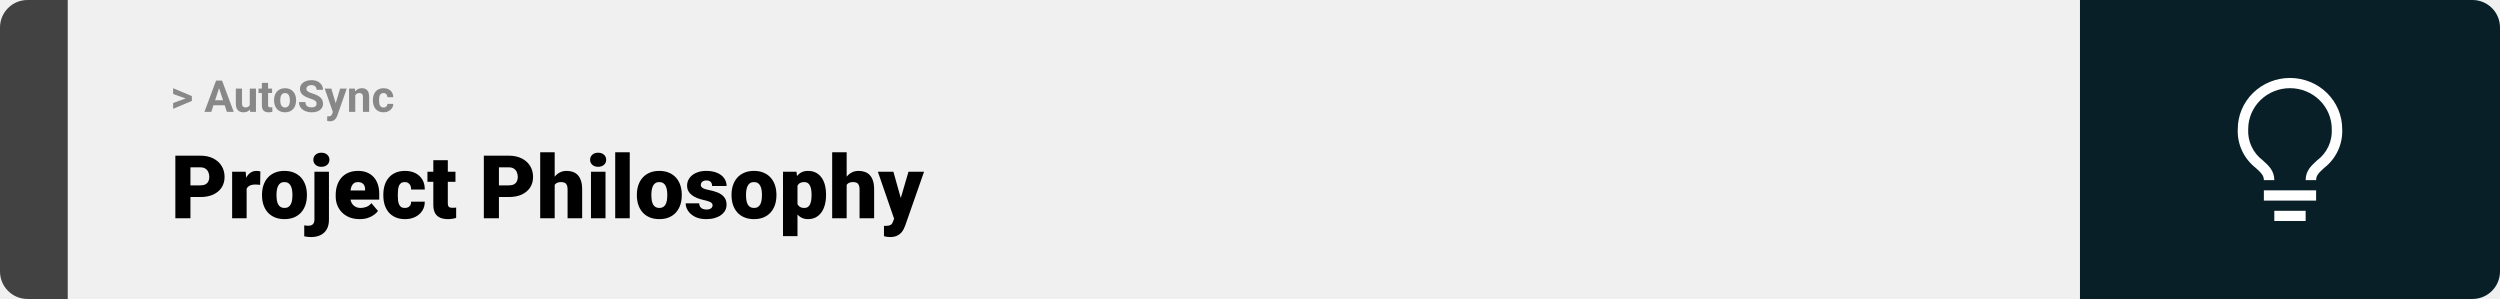
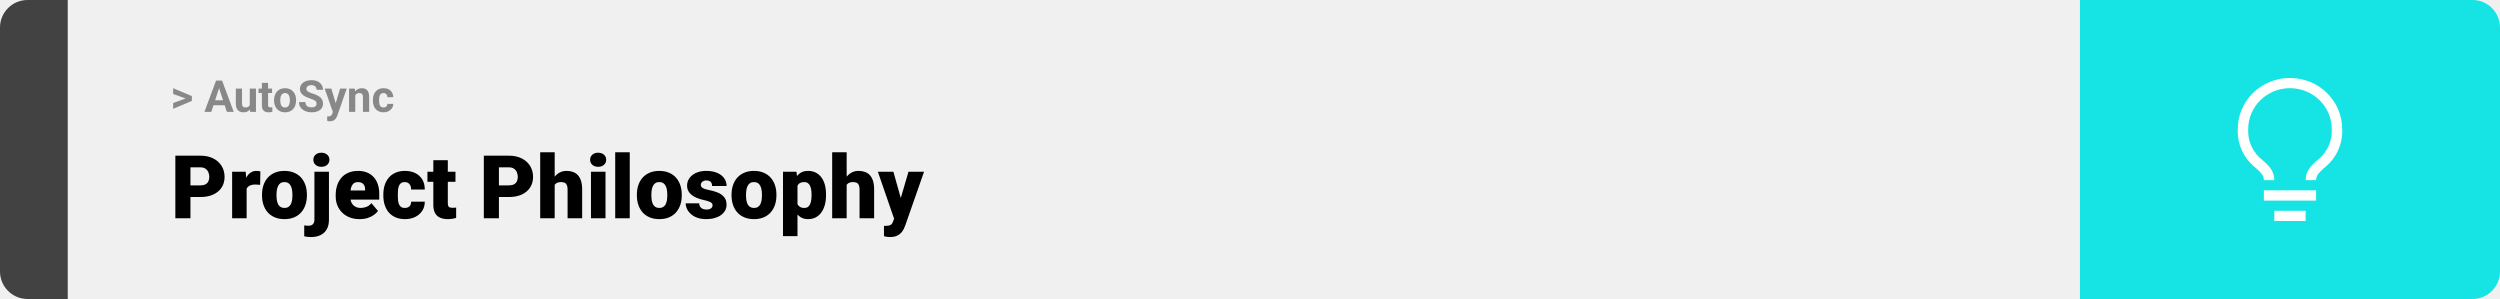
<svg xmlns="http://www.w3.org/2000/svg" width="1363" height="163" viewBox="0 0 1363 163" fill="none">
  <path d="M0 15C0 6.716 6.716 0 15 0H37V163H15C6.716 163 0 156.284 0 148V15Z" fill="#424242" />
  <rect width="1097" height="163" transform="translate(37)" fill="#F0F0F0" />
  <path d="M101.906 53.922L94.394 51.238V48.086L104.602 52.375V54.637L101.906 53.922ZM94.394 56.172L101.918 53.43L104.602 52.785V55.035L94.394 59.324V56.172ZM119.836 46.855L115.195 61H111.457L117.797 43.938H120.176L119.836 46.855ZM123.691 61L119.039 46.855L118.664 43.938H121.066L127.441 61H123.691ZM123.48 54.648V57.402H114.469V54.648H123.48ZM136.172 57.965V48.32H139.547V61H136.371L136.172 57.965ZM136.547 55.363L137.543 55.34C137.543 56.184 137.445 56.969 137.25 57.695C137.055 58.414 136.762 59.039 136.371 59.57C135.98 60.094 135.488 60.504 134.895 60.801C134.301 61.09 133.602 61.234 132.797 61.234C132.18 61.234 131.609 61.148 131.086 60.977C130.57 60.797 130.125 60.52 129.75 60.145C129.383 59.762 129.094 59.273 128.883 58.68C128.68 58.078 128.578 57.355 128.578 56.512V48.32H131.953V56.535C131.953 56.91 131.996 57.227 132.082 57.484C132.176 57.742 132.305 57.953 132.469 58.117C132.633 58.281 132.824 58.398 133.043 58.469C133.27 58.539 133.52 58.574 133.793 58.574C134.488 58.574 135.035 58.434 135.434 58.152C135.84 57.871 136.125 57.488 136.289 57.004C136.461 56.512 136.547 55.965 136.547 55.363ZM148.336 48.32V50.711H140.953V48.32H148.336ZM142.781 45.191H146.156V57.18C146.156 57.547 146.203 57.828 146.297 58.023C146.398 58.219 146.547 58.355 146.742 58.434C146.938 58.504 147.184 58.539 147.48 58.539C147.691 58.539 147.879 58.531 148.043 58.516C148.215 58.492 148.359 58.469 148.477 58.445L148.488 60.93C148.199 61.023 147.887 61.098 147.551 61.152C147.215 61.207 146.844 61.234 146.438 61.234C145.695 61.234 145.047 61.113 144.492 60.871C143.945 60.621 143.523 60.223 143.227 59.676C142.93 59.129 142.781 58.41 142.781 57.52V45.191ZM149.414 54.789V54.543C149.414 53.613 149.547 52.758 149.812 51.977C150.078 51.188 150.465 50.504 150.973 49.926C151.48 49.348 152.105 48.898 152.848 48.578C153.59 48.25 154.441 48.086 155.402 48.086C156.363 48.086 157.219 48.25 157.969 48.578C158.719 48.898 159.348 49.348 159.855 49.926C160.371 50.504 160.762 51.188 161.027 51.977C161.293 52.758 161.426 53.613 161.426 54.543V54.789C161.426 55.711 161.293 56.566 161.027 57.355C160.762 58.137 160.371 58.82 159.855 59.406C159.348 59.984 158.723 60.434 157.98 60.754C157.238 61.074 156.387 61.234 155.426 61.234C154.465 61.234 153.609 61.074 152.859 60.754C152.117 60.434 151.488 59.984 150.973 59.406C150.465 58.82 150.078 58.137 149.812 57.355C149.547 56.566 149.414 55.711 149.414 54.789ZM152.789 54.543V54.789C152.789 55.32 152.836 55.816 152.93 56.277C153.023 56.738 153.172 57.145 153.375 57.496C153.586 57.84 153.859 58.109 154.195 58.305C154.531 58.5 154.941 58.598 155.426 58.598C155.895 58.598 156.297 58.5 156.633 58.305C156.969 58.109 157.238 57.84 157.441 57.496C157.645 57.145 157.793 56.738 157.887 56.277C157.988 55.816 158.039 55.32 158.039 54.789V54.543C158.039 54.027 157.988 53.543 157.887 53.09C157.793 52.629 157.641 52.223 157.43 51.871C157.227 51.512 156.957 51.23 156.621 51.027C156.285 50.824 155.879 50.723 155.402 50.723C154.926 50.723 154.52 50.824 154.184 51.027C153.855 51.23 153.586 51.512 153.375 51.871C153.172 52.223 153.023 52.629 152.93 53.09C152.836 53.543 152.789 54.027 152.789 54.543ZM172.594 56.535C172.594 56.23 172.547 55.957 172.453 55.715C172.367 55.465 172.203 55.238 171.961 55.035C171.719 54.824 171.379 54.617 170.941 54.414C170.504 54.211 169.938 54 169.242 53.781C168.469 53.531 167.734 53.25 167.039 52.938C166.352 52.625 165.742 52.262 165.211 51.848C164.688 51.426 164.273 50.938 163.969 50.383C163.672 49.828 163.523 49.184 163.523 48.449C163.523 47.738 163.68 47.094 163.992 46.516C164.305 45.93 164.742 45.43 165.305 45.016C165.867 44.594 166.531 44.27 167.297 44.043C168.07 43.816 168.918 43.703 169.84 43.703C171.098 43.703 172.195 43.93 173.133 44.383C174.07 44.836 174.797 45.457 175.312 46.246C175.836 47.035 176.098 47.938 176.098 48.953H172.605C172.605 48.453 172.5 48.016 172.289 47.641C172.086 47.258 171.773 46.957 171.352 46.738C170.938 46.52 170.414 46.41 169.781 46.41C169.172 46.41 168.664 46.504 168.258 46.691C167.852 46.871 167.547 47.117 167.344 47.43C167.141 47.734 167.039 48.078 167.039 48.461C167.039 48.75 167.109 49.012 167.25 49.246C167.398 49.48 167.617 49.699 167.906 49.902C168.195 50.105 168.551 50.297 168.973 50.477C169.395 50.656 169.883 50.832 170.438 51.004C171.367 51.285 172.184 51.602 172.887 51.953C173.598 52.305 174.191 52.699 174.668 53.137C175.145 53.574 175.504 54.07 175.746 54.625C175.988 55.18 176.109 55.809 176.109 56.512C176.109 57.254 175.965 57.918 175.676 58.504C175.387 59.09 174.969 59.586 174.422 59.992C173.875 60.398 173.223 60.707 172.465 60.918C171.707 61.129 170.859 61.234 169.922 61.234C169.078 61.234 168.246 61.125 167.426 60.906C166.605 60.68 165.859 60.34 165.188 59.887C164.523 59.434 163.992 58.855 163.594 58.152C163.195 57.449 162.996 56.617 162.996 55.656H166.523C166.523 56.188 166.605 56.637 166.77 57.004C166.934 57.371 167.164 57.668 167.461 57.895C167.766 58.121 168.125 58.285 168.539 58.387C168.961 58.488 169.422 58.539 169.922 58.539C170.531 58.539 171.031 58.453 171.422 58.281C171.82 58.109 172.113 57.871 172.301 57.566C172.496 57.262 172.594 56.918 172.594 56.535ZM182.051 59.57L185.414 48.32H189.035L183.938 62.91C183.828 63.23 183.68 63.574 183.492 63.941C183.312 64.309 183.066 64.656 182.754 64.984C182.449 65.32 182.062 65.594 181.594 65.805C181.133 66.016 180.566 66.121 179.895 66.121C179.574 66.121 179.312 66.102 179.109 66.062C178.906 66.023 178.664 65.969 178.383 65.898V63.426C178.469 63.426 178.559 63.426 178.652 63.426C178.746 63.434 178.836 63.438 178.922 63.438C179.367 63.438 179.73 63.387 180.012 63.285C180.293 63.184 180.52 63.027 180.691 62.816C180.863 62.613 181 62.348 181.102 62.02L182.051 59.57ZM180.645 48.32L183.398 57.508L183.879 61.082L181.582 61.328L177.023 48.32H180.645ZM193.688 51.027V61H190.312V48.32H193.477L193.688 51.027ZM193.195 54.215H192.281C192.281 53.277 192.402 52.434 192.645 51.684C192.887 50.926 193.227 50.281 193.664 49.75C194.102 49.211 194.621 48.801 195.223 48.52C195.832 48.23 196.512 48.086 197.262 48.086C197.855 48.086 198.398 48.172 198.891 48.344C199.383 48.516 199.805 48.789 200.156 49.164C200.516 49.539 200.789 50.035 200.977 50.652C201.172 51.27 201.27 52.023 201.27 52.914V61H197.871V52.902C197.871 52.34 197.793 51.902 197.637 51.59C197.48 51.277 197.25 51.059 196.945 50.934C196.648 50.801 196.281 50.734 195.844 50.734C195.391 50.734 194.996 50.824 194.66 51.004C194.332 51.184 194.059 51.434 193.84 51.754C193.629 52.066 193.469 52.434 193.359 52.855C193.25 53.277 193.195 53.73 193.195 54.215ZM209.074 58.598C209.488 58.598 209.855 58.52 210.176 58.363C210.496 58.199 210.746 57.973 210.926 57.684C211.113 57.387 211.211 57.039 211.219 56.641H214.395C214.387 57.531 214.148 58.324 213.68 59.02C213.211 59.707 212.582 60.25 211.793 60.648C211.004 61.039 210.121 61.234 209.145 61.234C208.16 61.234 207.301 61.07 206.566 60.742C205.84 60.414 205.234 59.961 204.75 59.383C204.266 58.797 203.902 58.117 203.66 57.344C203.418 56.562 203.297 55.727 203.297 54.836V54.496C203.297 53.598 203.418 52.762 203.66 51.988C203.902 51.207 204.266 50.527 204.75 49.949C205.234 49.363 205.84 48.906 206.566 48.578C207.293 48.25 208.145 48.086 209.121 48.086C210.16 48.086 211.07 48.285 211.852 48.684C212.641 49.082 213.258 49.652 213.703 50.395C214.156 51.129 214.387 52 214.395 53.008H211.219C211.211 52.586 211.121 52.203 210.949 51.859C210.785 51.516 210.543 51.242 210.223 51.039C209.91 50.828 209.523 50.723 209.062 50.723C208.57 50.723 208.168 50.828 207.855 51.039C207.543 51.242 207.301 51.523 207.129 51.883C206.957 52.234 206.836 52.637 206.766 53.09C206.703 53.535 206.672 54.004 206.672 54.496V54.836C206.672 55.328 206.703 55.801 206.766 56.254C206.828 56.707 206.945 57.109 207.117 57.461C207.297 57.812 207.543 58.09 207.855 58.293C208.168 58.496 208.574 58.598 209.074 58.598Z" fill="#888888" />
  <path d="M109.219 107.422H100.734V101.07H109.219C110.375 101.07 111.312 100.875 112.031 100.484C112.75 100.094 113.273 99.555 113.602 98.867C113.945 98.164 114.117 97.375 114.117 96.5C114.117 95.562 113.945 94.695 113.602 93.898C113.273 93.102 112.75 92.461 112.031 91.977C111.312 91.477 110.375 91.227 109.219 91.227H103.828V119H95.602V84.875H109.219C111.953 84.875 114.305 85.375 116.273 86.375C118.258 87.375 119.781 88.75 120.844 90.5C121.906 92.234 122.438 94.219 122.438 96.453C122.438 98.656 121.906 100.578 120.844 102.219C119.781 103.859 118.258 105.141 116.273 106.062C114.305 106.969 111.953 107.422 109.219 107.422ZM134.461 99.922V119H126.562V93.641H133.945L134.461 99.922ZM141.961 93.453L141.82 100.789C141.508 100.758 141.086 100.719 140.555 100.672C140.023 100.625 139.578 100.602 139.219 100.602C138.297 100.602 137.5 100.711 136.828 100.93C136.172 101.133 135.625 101.445 135.188 101.867C134.766 102.273 134.453 102.789 134.25 103.414C134.062 104.039 133.977 104.766 133.992 105.594L132.562 104.656C132.562 102.953 132.727 101.406 133.055 100.016C133.398 98.609 133.883 97.398 134.508 96.383C135.133 95.352 135.891 94.562 136.781 94.016C137.672 93.453 138.672 93.172 139.781 93.172C140.172 93.172 140.555 93.195 140.93 93.242C141.32 93.289 141.664 93.359 141.961 93.453ZM142.852 106.578V106.086C142.852 104.227 143.117 102.516 143.648 100.953C144.18 99.375 144.961 98.008 145.992 96.852C147.023 95.695 148.297 94.797 149.812 94.156C151.328 93.5 153.078 93.172 155.062 93.172C157.062 93.172 158.82 93.5 160.336 94.156C161.867 94.797 163.148 95.695 164.18 96.852C165.211 98.008 165.992 99.375 166.523 100.953C167.055 102.516 167.32 104.227 167.32 106.086V106.578C167.32 108.422 167.055 110.133 166.523 111.711C165.992 113.273 165.211 114.641 164.18 115.812C163.148 116.969 161.875 117.867 160.359 118.508C158.844 119.148 157.094 119.469 155.109 119.469C153.125 119.469 151.367 119.148 149.836 118.508C148.305 117.867 147.023 116.969 145.992 115.812C144.961 114.641 144.18 113.273 143.648 111.711C143.117 110.133 142.852 108.422 142.852 106.578ZM150.75 106.086V106.578C150.75 107.531 150.82 108.422 150.961 109.25C151.102 110.078 151.336 110.805 151.664 111.43C151.992 112.039 152.438 112.516 153 112.859C153.562 113.203 154.266 113.375 155.109 113.375C155.938 113.375 156.625 113.203 157.172 112.859C157.734 112.516 158.18 112.039 158.508 111.43C158.836 110.805 159.07 110.078 159.211 109.25C159.352 108.422 159.422 107.531 159.422 106.578V106.086C159.422 105.164 159.352 104.297 159.211 103.484C159.07 102.656 158.836 101.93 158.508 101.305C158.18 100.664 157.734 100.164 157.172 99.805C156.609 99.445 155.906 99.266 155.062 99.266C154.234 99.266 153.539 99.445 152.977 99.805C152.43 100.164 151.992 100.664 151.664 101.305C151.336 101.93 151.102 102.656 150.961 103.484C150.82 104.297 150.75 105.164 150.75 106.086ZM171.422 93.641H179.344V119.82C179.344 121.852 178.953 123.562 178.172 124.953C177.391 126.359 176.273 127.422 174.82 128.141C173.367 128.875 171.633 129.242 169.617 129.242C168.945 129.242 168.328 129.211 167.766 129.148C167.188 129.102 166.555 129 165.867 128.844V122.867C166.273 122.93 166.648 122.977 166.992 123.008C167.336 123.055 167.711 123.078 168.117 123.078C168.836 123.078 169.438 122.961 169.922 122.727C170.406 122.492 170.773 122.133 171.023 121.648C171.289 121.164 171.422 120.555 171.422 119.82V93.641ZM170.836 87.102C170.836 85.977 171.242 85.055 172.055 84.336C172.867 83.617 173.922 83.258 175.219 83.258C176.516 83.258 177.57 83.617 178.383 84.336C179.195 85.055 179.602 85.977 179.602 87.102C179.602 88.227 179.195 89.148 178.383 89.867C177.57 90.586 176.516 90.945 175.219 90.945C173.922 90.945 172.867 90.586 172.055 89.867C171.242 89.148 170.836 88.227 170.836 87.102ZM196.102 119.469C194.039 119.469 192.195 119.148 190.57 118.508C188.945 117.852 187.57 116.953 186.445 115.812C185.336 114.672 184.484 113.359 183.891 111.875C183.312 110.391 183.023 108.82 183.023 107.164V106.273C183.023 104.414 183.281 102.695 183.797 101.117C184.312 99.523 185.078 98.133 186.094 96.945C187.109 95.758 188.383 94.836 189.914 94.18C191.445 93.508 193.227 93.172 195.258 93.172C197.055 93.172 198.664 93.461 200.086 94.039C201.508 94.617 202.711 95.445 203.695 96.523C204.695 97.602 205.453 98.906 205.969 100.438C206.5 101.969 206.766 103.688 206.766 105.594V108.805H186.047V103.859H199.055V103.25C199.07 102.406 198.922 101.688 198.609 101.094C198.312 100.5 197.875 100.047 197.297 99.734C196.719 99.422 196.016 99.266 195.188 99.266C194.328 99.266 193.617 99.453 193.055 99.828C192.508 100.203 192.078 100.719 191.766 101.375C191.469 102.016 191.258 102.758 191.133 103.602C191.008 104.445 190.945 105.336 190.945 106.273V107.164C190.945 108.102 191.07 108.953 191.32 109.719C191.586 110.484 191.961 111.141 192.445 111.688C192.945 112.219 193.539 112.633 194.227 112.93C194.93 113.227 195.727 113.375 196.617 113.375C197.695 113.375 198.758 113.172 199.805 112.766C200.852 112.359 201.75 111.688 202.5 110.75L206.086 115.016C205.57 115.75 204.836 116.461 203.883 117.148C202.945 117.836 201.82 118.398 200.508 118.836C199.195 119.258 197.727 119.469 196.102 119.469ZM220.688 113.375C221.422 113.375 222.047 113.242 222.562 112.977C223.094 112.695 223.492 112.305 223.758 111.805C224.039 111.289 224.172 110.672 224.156 109.953H231.586C231.602 111.859 231.133 113.531 230.18 114.969C229.242 116.391 227.961 117.5 226.336 118.297C224.727 119.078 222.906 119.469 220.875 119.469C218.891 119.469 217.156 119.148 215.672 118.508C214.188 117.852 212.945 116.945 211.945 115.789C210.961 114.617 210.219 113.25 209.719 111.688C209.234 110.125 208.992 108.43 208.992 106.602V106.062C208.992 104.234 209.234 102.539 209.719 100.977C210.219 99.398 210.961 98.031 211.945 96.875C212.945 95.703 214.18 94.797 215.648 94.156C217.133 93.5 218.859 93.172 220.828 93.172C222.938 93.172 224.797 93.57 226.406 94.367C228.031 95.164 229.305 96.32 230.227 97.836C231.148 99.352 231.602 101.188 231.586 103.344H224.156C224.172 102.578 224.055 101.891 223.805 101.281C223.555 100.672 223.164 100.188 222.633 99.828C222.117 99.453 221.453 99.266 220.641 99.266C219.828 99.266 219.172 99.445 218.672 99.805C218.172 100.164 217.789 100.664 217.523 101.305C217.273 101.93 217.102 102.648 217.008 103.461C216.93 104.273 216.891 105.141 216.891 106.062V106.602C216.891 107.539 216.93 108.422 217.008 109.25C217.102 110.062 217.281 110.781 217.547 111.406C217.812 112.016 218.195 112.5 218.695 112.859C219.195 113.203 219.859 113.375 220.688 113.375ZM248.32 93.641V99.125H233.039V93.641H248.32ZM236.25 87.336H244.148V110.727C244.148 111.398 244.227 111.922 244.383 112.297C244.539 112.656 244.805 112.914 245.18 113.07C245.57 113.211 246.086 113.281 246.727 113.281C247.18 113.281 247.555 113.273 247.852 113.258C248.148 113.227 248.43 113.188 248.695 113.141V118.789C248.023 119.008 247.32 119.172 246.586 119.281C245.852 119.406 245.07 119.469 244.242 119.469C242.555 119.469 241.109 119.203 239.906 118.672C238.719 118.141 237.812 117.305 237.188 116.164C236.562 115.023 236.25 113.539 236.25 111.711V87.336ZM277.406 107.422H268.922V101.07H277.406C278.562 101.07 279.5 100.875 280.219 100.484C280.938 100.094 281.461 99.555 281.789 98.867C282.133 98.164 282.305 97.375 282.305 96.5C282.305 95.562 282.133 94.695 281.789 93.898C281.461 93.102 280.938 92.461 280.219 91.977C279.5 91.477 278.562 91.227 277.406 91.227H272.016V119H263.789V84.875H277.406C280.141 84.875 282.492 85.375 284.461 86.375C286.445 87.375 287.969 88.75 289.031 90.5C290.094 92.234 290.625 94.219 290.625 96.453C290.625 98.656 290.094 100.578 289.031 102.219C287.969 103.859 286.445 105.141 284.461 106.062C282.492 106.969 280.141 107.422 277.406 107.422ZM302.414 83V119H294.516V83H302.414ZM301.477 105.453L299.625 105.5C299.625 103.719 299.844 102.078 300.281 100.578C300.719 99.078 301.344 97.773 302.156 96.664C302.969 95.555 303.945 94.695 305.086 94.086C306.227 93.477 307.492 93.172 308.883 93.172C310.133 93.172 311.273 93.352 312.305 93.711C313.352 94.07 314.25 94.648 315 95.445C315.766 96.242 316.352 97.281 316.758 98.562C317.18 99.844 317.391 101.406 317.391 103.25V119H309.445V103.203C309.445 102.172 309.297 101.375 309 100.812C308.719 100.234 308.312 99.836 307.781 99.617C307.25 99.383 306.602 99.266 305.836 99.266C304.914 99.266 304.164 99.422 303.586 99.734C303.008 100.047 302.562 100.484 302.25 101.047C301.953 101.594 301.75 102.242 301.641 102.992C301.531 103.742 301.477 104.562 301.477 105.453ZM330.117 93.641V119H322.195V93.641H330.117ZM321.727 87.102C321.727 85.977 322.133 85.055 322.945 84.336C323.758 83.617 324.812 83.258 326.109 83.258C327.406 83.258 328.461 83.617 329.273 84.336C330.086 85.055 330.492 85.977 330.492 87.102C330.492 88.227 330.086 89.148 329.273 89.867C328.461 90.586 327.406 90.945 326.109 90.945C324.812 90.945 323.758 90.586 322.945 89.867C322.133 89.148 321.727 88.227 321.727 87.102ZM343.336 83V119H335.414V83H343.336ZM347.227 106.578V106.086C347.227 104.227 347.492 102.516 348.023 100.953C348.555 99.375 349.336 98.008 350.367 96.852C351.398 95.695 352.672 94.797 354.188 94.156C355.703 93.5 357.453 93.172 359.438 93.172C361.438 93.172 363.195 93.5 364.711 94.156C366.242 94.797 367.523 95.695 368.555 96.852C369.586 98.008 370.367 99.375 370.898 100.953C371.43 102.516 371.695 104.227 371.695 106.086V106.578C371.695 108.422 371.43 110.133 370.898 111.711C370.367 113.273 369.586 114.641 368.555 115.812C367.523 116.969 366.25 117.867 364.734 118.508C363.219 119.148 361.469 119.469 359.484 119.469C357.5 119.469 355.742 119.148 354.211 118.508C352.68 117.867 351.398 116.969 350.367 115.812C349.336 114.641 348.555 113.273 348.023 111.711C347.492 110.133 347.227 108.422 347.227 106.578ZM355.125 106.086V106.578C355.125 107.531 355.195 108.422 355.336 109.25C355.477 110.078 355.711 110.805 356.039 111.43C356.367 112.039 356.812 112.516 357.375 112.859C357.938 113.203 358.641 113.375 359.484 113.375C360.312 113.375 361 113.203 361.547 112.859C362.109 112.516 362.555 112.039 362.883 111.43C363.211 110.805 363.445 110.078 363.586 109.25C363.727 108.422 363.797 107.531 363.797 106.578V106.086C363.797 105.164 363.727 104.297 363.586 103.484C363.445 102.656 363.211 101.93 362.883 101.305C362.555 100.664 362.109 100.164 361.547 99.805C360.984 99.445 360.281 99.266 359.438 99.266C358.609 99.266 357.914 99.445 357.352 99.805C356.805 100.164 356.367 100.664 356.039 101.305C355.711 101.93 355.477 102.656 355.336 103.484C355.195 104.297 355.125 105.164 355.125 106.086ZM388.5 111.875C388.5 111.438 388.352 111.062 388.055 110.75C387.773 110.422 387.273 110.125 386.555 109.859C385.836 109.578 384.828 109.297 383.531 109.016C382.297 108.75 381.133 108.398 380.039 107.961C378.961 107.523 378.016 106.992 377.203 106.367C376.391 105.742 375.75 105 375.281 104.141C374.828 103.281 374.602 102.297 374.602 101.188C374.602 100.109 374.828 99.094 375.281 98.141C375.75 97.172 376.43 96.32 377.32 95.586C378.227 94.836 379.328 94.25 380.625 93.828C381.922 93.391 383.398 93.172 385.055 93.172C387.336 93.172 389.305 93.523 390.961 94.227C392.617 94.914 393.891 95.883 394.781 97.133C395.688 98.367 396.141 99.797 396.141 101.422H388.242C388.242 100.781 388.133 100.234 387.914 99.781C387.711 99.328 387.375 98.984 386.906 98.75C386.438 98.5 385.812 98.375 385.031 98.375C384.484 98.375 383.984 98.477 383.531 98.68C383.094 98.883 382.742 99.164 382.477 99.523C382.211 99.883 382.078 100.305 382.078 100.789C382.078 101.133 382.156 101.445 382.312 101.727C382.484 101.992 382.742 102.242 383.086 102.477C383.43 102.695 383.867 102.898 384.398 103.086C384.93 103.258 385.57 103.414 386.32 103.555C388.023 103.867 389.617 104.312 391.102 104.891C392.586 105.469 393.789 106.289 394.711 107.352C395.648 108.414 396.117 109.844 396.117 111.641C396.117 112.766 395.859 113.805 395.344 114.758C394.828 115.695 394.086 116.523 393.117 117.242C392.148 117.945 390.984 118.492 389.625 118.883C388.266 119.273 386.734 119.469 385.031 119.469C382.609 119.469 380.562 119.039 378.891 118.18C377.219 117.305 375.953 116.211 375.094 114.898C374.25 113.57 373.828 112.227 373.828 110.867H381.188C381.219 111.648 381.406 112.289 381.75 112.789C382.109 113.289 382.586 113.656 383.18 113.891C383.773 114.125 384.461 114.242 385.242 114.242C385.961 114.242 386.555 114.141 387.023 113.938C387.508 113.734 387.875 113.461 388.125 113.117C388.375 112.758 388.5 112.344 388.5 111.875ZM398.836 106.578V106.086C398.836 104.227 399.102 102.516 399.633 100.953C400.164 99.375 400.945 98.008 401.977 96.852C403.008 95.695 404.281 94.797 405.797 94.156C407.312 93.5 409.062 93.172 411.047 93.172C413.047 93.172 414.805 93.5 416.32 94.156C417.852 94.797 419.133 95.695 420.164 96.852C421.195 98.008 421.977 99.375 422.508 100.953C423.039 102.516 423.305 104.227 423.305 106.086V106.578C423.305 108.422 423.039 110.133 422.508 111.711C421.977 113.273 421.195 114.641 420.164 115.812C419.133 116.969 417.859 117.867 416.344 118.508C414.828 119.148 413.078 119.469 411.094 119.469C409.109 119.469 407.352 119.148 405.82 118.508C404.289 117.867 403.008 116.969 401.977 115.812C400.945 114.641 400.164 113.273 399.633 111.711C399.102 110.133 398.836 108.422 398.836 106.578ZM406.734 106.086V106.578C406.734 107.531 406.805 108.422 406.945 109.25C407.086 110.078 407.32 110.805 407.648 111.43C407.977 112.039 408.422 112.516 408.984 112.859C409.547 113.203 410.25 113.375 411.094 113.375C411.922 113.375 412.609 113.203 413.156 112.859C413.719 112.516 414.164 112.039 414.492 111.43C414.82 110.805 415.055 110.078 415.195 109.25C415.336 108.422 415.406 107.531 415.406 106.578V106.086C415.406 105.164 415.336 104.297 415.195 103.484C415.055 102.656 414.82 101.93 414.492 101.305C414.164 100.664 413.719 100.164 413.156 99.805C412.594 99.445 411.891 99.266 411.047 99.266C410.219 99.266 409.523 99.445 408.961 99.805C408.414 100.164 407.977 100.664 407.648 101.305C407.32 101.93 407.086 102.656 406.945 103.484C406.805 104.297 406.734 105.164 406.734 106.086ZM434.789 98.516V128.75H426.891V93.641H434.25L434.789 98.516ZM450.352 106.016V106.508C450.352 108.352 450.141 110.062 449.719 111.641C449.297 113.219 448.672 114.594 447.844 115.766C447.016 116.938 445.984 117.852 444.75 118.508C443.531 119.148 442.117 119.469 440.508 119.469C438.992 119.469 437.688 119.133 436.594 118.461C435.5 117.789 434.586 116.859 433.852 115.672C433.117 114.484 432.523 113.125 432.07 111.594C431.617 110.062 431.258 108.445 430.992 106.742V106.109C431.258 104.281 431.617 102.586 432.07 101.023C432.523 99.445 433.117 98.07 433.852 96.898C434.586 95.727 435.492 94.812 436.57 94.156C437.664 93.5 438.969 93.172 440.484 93.172C442.094 93.172 443.508 93.477 444.727 94.086C445.961 94.695 446.992 95.57 447.82 96.711C448.664 97.836 449.297 99.188 449.719 100.766C450.141 102.344 450.352 104.094 450.352 106.016ZM442.453 106.508V106.016C442.453 105.031 442.383 104.133 442.242 103.32C442.102 102.492 441.875 101.773 441.562 101.164C441.266 100.555 440.867 100.086 440.367 99.758C439.867 99.43 439.25 99.266 438.516 99.266C437.672 99.266 436.961 99.398 436.383 99.664C435.82 99.914 435.367 100.305 435.023 100.836C434.695 101.352 434.461 102 434.32 102.781C434.195 103.547 434.141 104.445 434.156 105.477V107.398C434.125 108.586 434.242 109.633 434.508 110.539C434.773 111.43 435.234 112.125 435.891 112.625C436.547 113.125 437.438 113.375 438.562 113.375C439.312 113.375 439.938 113.203 440.438 112.859C440.938 112.5 441.336 112.008 441.633 111.383C441.93 110.742 442.141 110.008 442.266 109.18C442.391 108.352 442.453 107.461 442.453 106.508ZM461.602 83V119H453.703V83H461.602ZM460.664 105.453L458.812 105.5C458.812 103.719 459.031 102.078 459.469 100.578C459.906 99.078 460.531 97.773 461.344 96.664C462.156 95.555 463.133 94.695 464.273 94.086C465.414 93.477 466.68 93.172 468.07 93.172C469.32 93.172 470.461 93.352 471.492 93.711C472.539 94.07 473.438 94.648 474.188 95.445C474.953 96.242 475.539 97.281 475.945 98.562C476.367 99.844 476.578 101.406 476.578 103.25V119H468.633V103.203C468.633 102.172 468.484 101.375 468.188 100.812C467.906 100.234 467.5 99.836 466.969 99.617C466.438 99.383 465.789 99.266 465.023 99.266C464.102 99.266 463.352 99.422 462.773 99.734C462.195 100.047 461.75 100.484 461.438 101.047C461.141 101.594 460.938 102.242 460.828 102.992C460.719 103.742 460.664 104.562 460.664 105.453ZM488.742 116.023L495.305 93.641H503.789L493.594 122.773C493.375 123.414 493.086 124.102 492.727 124.836C492.367 125.586 491.875 126.297 491.25 126.969C490.625 127.641 489.82 128.188 488.836 128.609C487.867 129.031 486.664 129.242 485.227 129.242C484.461 129.242 483.898 129.203 483.539 129.125C483.195 129.062 482.664 128.945 481.945 128.773V123.125C482.148 123.125 482.32 123.125 482.461 123.125C482.617 123.125 482.789 123.125 482.977 123.125C483.82 123.125 484.492 123.039 484.992 122.867C485.508 122.695 485.898 122.445 486.164 122.117C486.445 121.789 486.664 121.391 486.82 120.922L488.742 116.023ZM487.078 93.641L492.07 111.383L492.938 119.75H487.641L478.617 93.641H487.078Z" fill="black" />
-   <path d="M1134 0H1348C1356.28 0 1363 6.716 1363 15V148C1363 156.284 1356.28 163 1348 163H1134V0Z" fill="#091F27" />
+   <path d="M1134 0H1348C1356.28 0 1363 6.716 1363 15V148C1363 156.284 1356.28 163 1348 163H1134V0Z" fill="#16E3E3" />
  <path d="M1234.26 103.786H1262.74V109.357H1234.26V103.786ZM1239.96 114.929H1257.04V120.5H1239.96V114.929ZM1248.5 42.5C1240.95 42.5 1233.71 45.435 1228.37 50.659C1223.03 55.883 1220.03 62.969 1220.03 70.357C1219.84 74.406 1220.63 78.441 1222.34 82.132C1224.05 85.822 1226.64 89.062 1229.88 91.584C1232.73 94.175 1234.26 95.651 1234.26 98.214H1239.96C1239.96 93.089 1236.8 90.219 1233.72 87.461C1231.06 85.468 1228.94 82.866 1227.55 79.884C1226.15 76.902 1225.53 73.631 1225.72 70.357C1225.72 64.447 1228.12 58.778 1232.39 54.599C1236.67 50.419 1242.46 48.071 1248.5 48.071C1254.54 48.071 1260.33 50.419 1264.61 54.599C1268.88 58.778 1271.28 64.447 1271.28 70.357C1271.47 73.633 1270.84 76.906 1269.44 79.888C1268.04 82.87 1265.92 85.471 1263.25 87.461C1260.2 90.247 1257.04 93.033 1257.04 98.214H1262.74C1262.74 95.651 1264.25 94.175 1267.12 91.556C1270.36 89.038 1272.94 85.803 1274.66 82.118C1276.37 78.432 1277.16 74.401 1276.97 70.357C1276.97 66.699 1276.24 63.077 1274.81 59.697C1273.37 56.317 1271.28 53.246 1268.63 50.659C1265.99 48.072 1262.85 46.02 1259.4 44.62C1255.94 43.221 1252.24 42.5 1248.5 42.5Z" fill="white" />
</svg>
